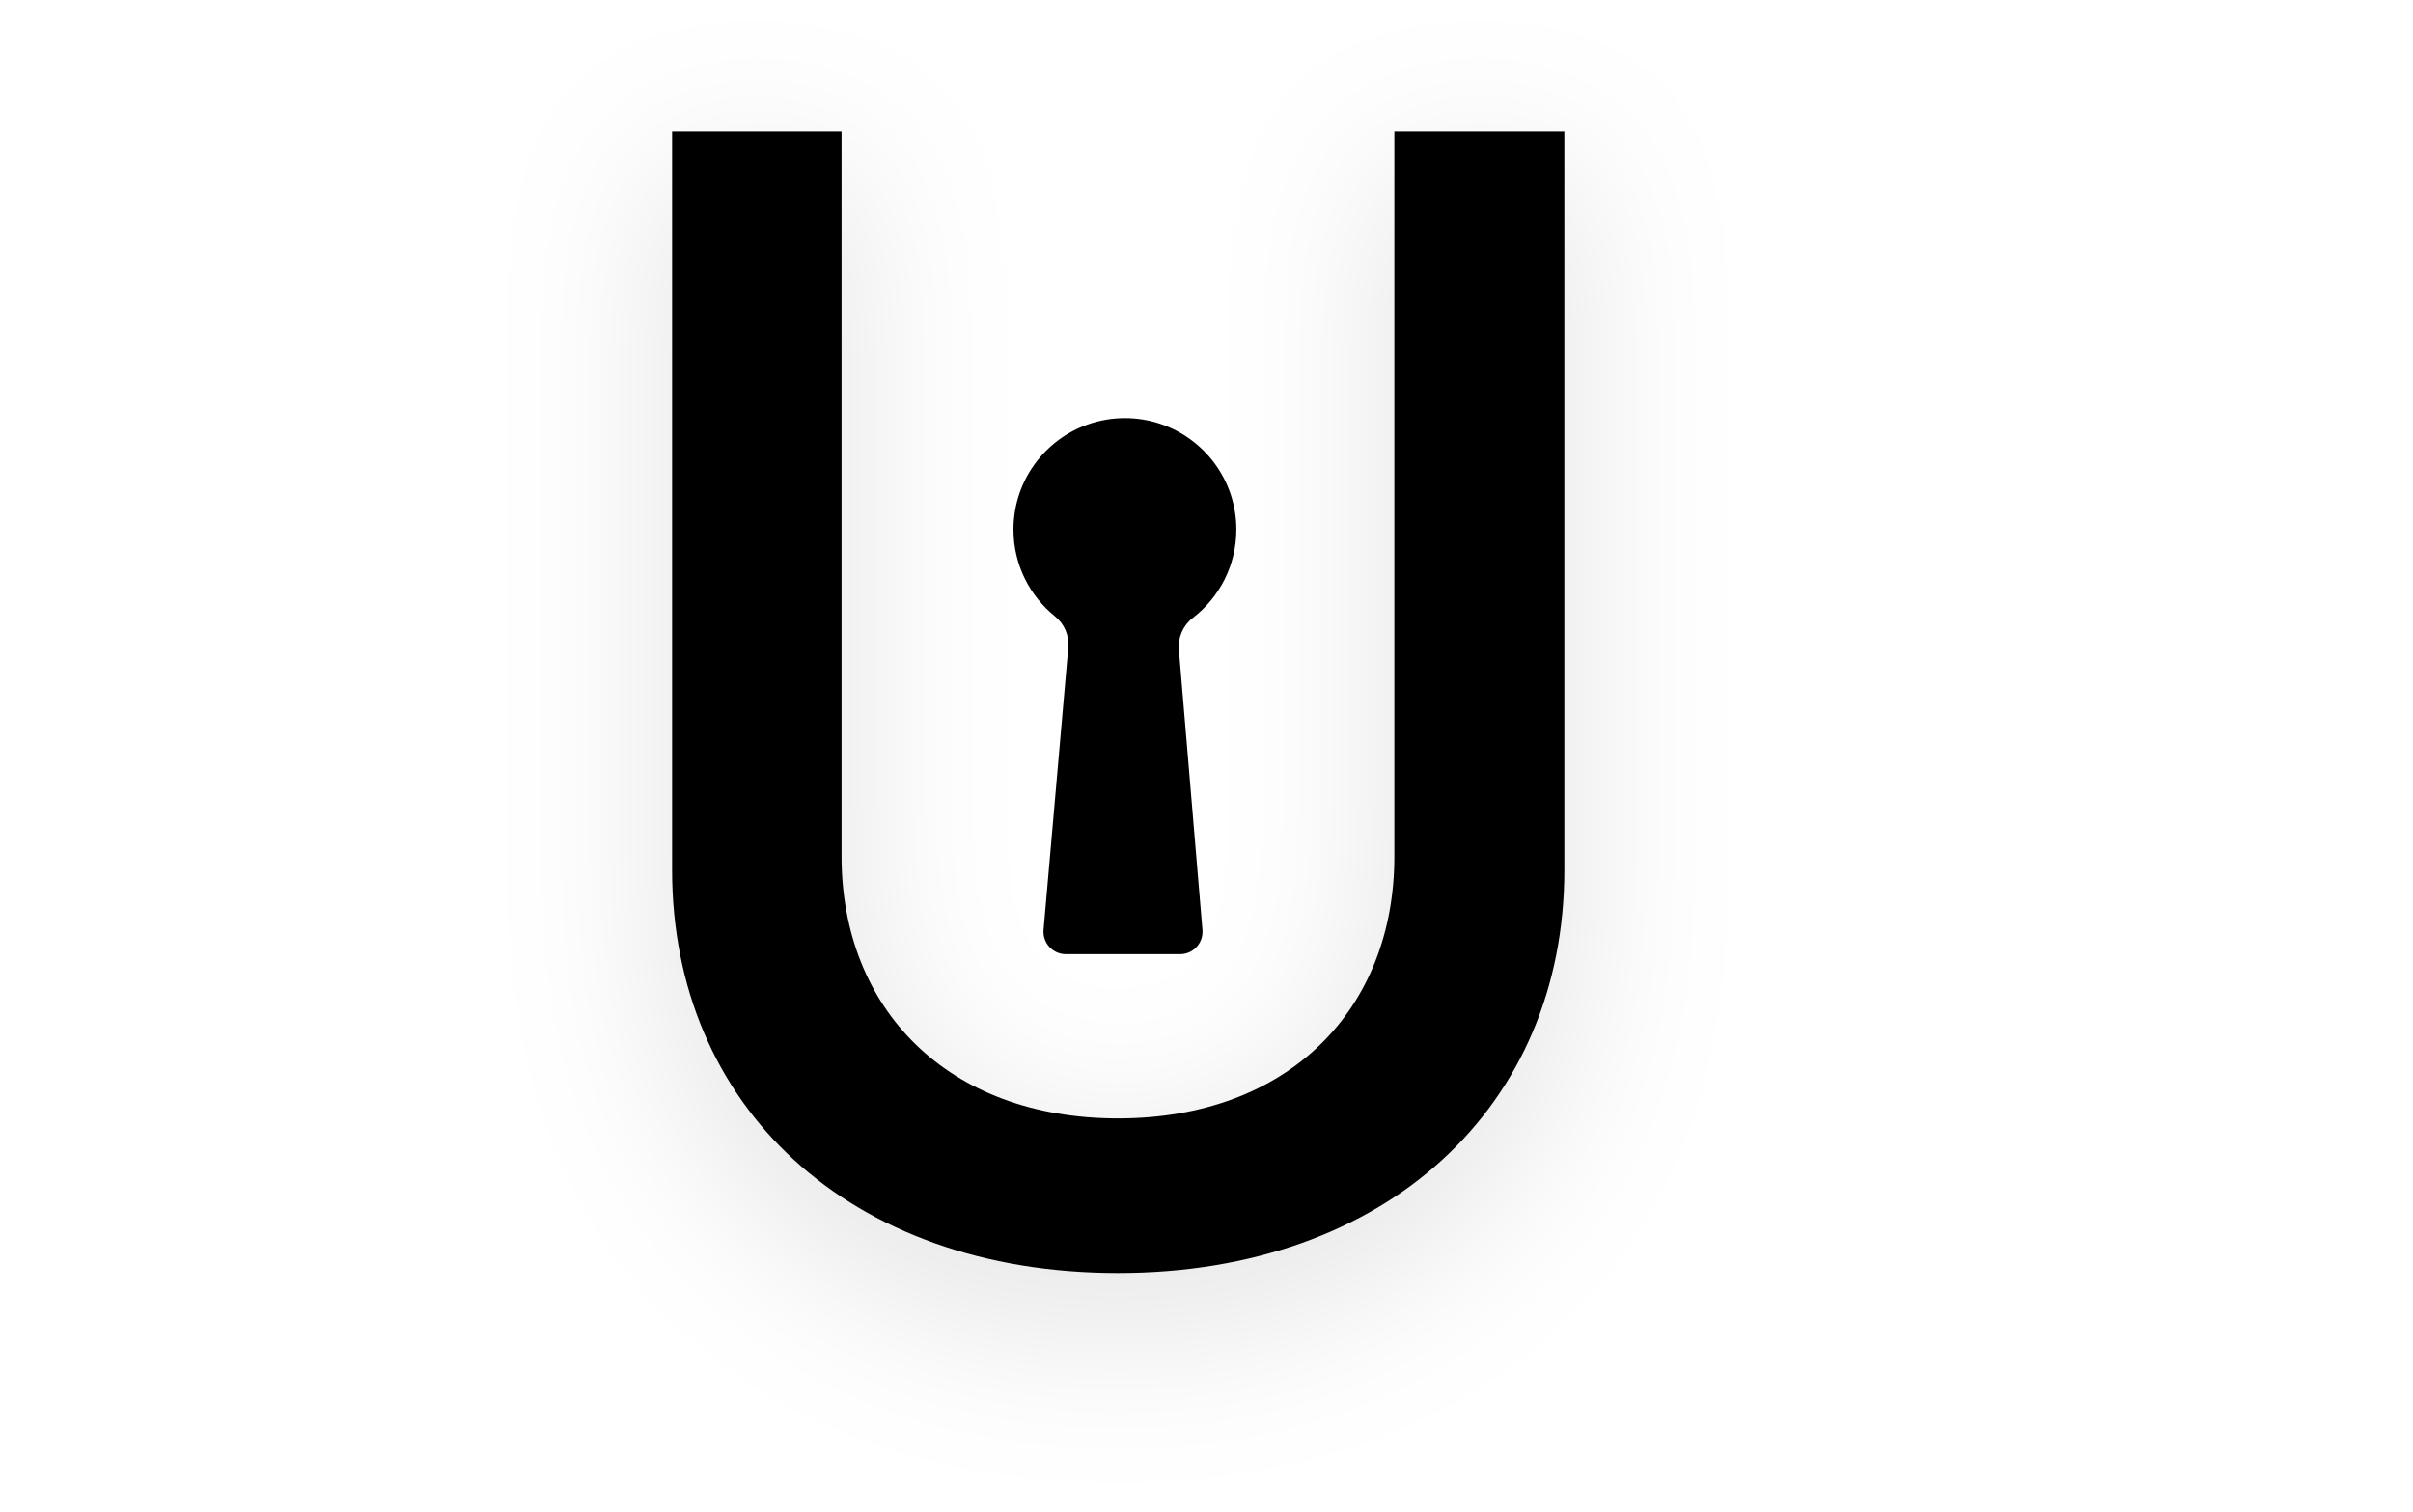
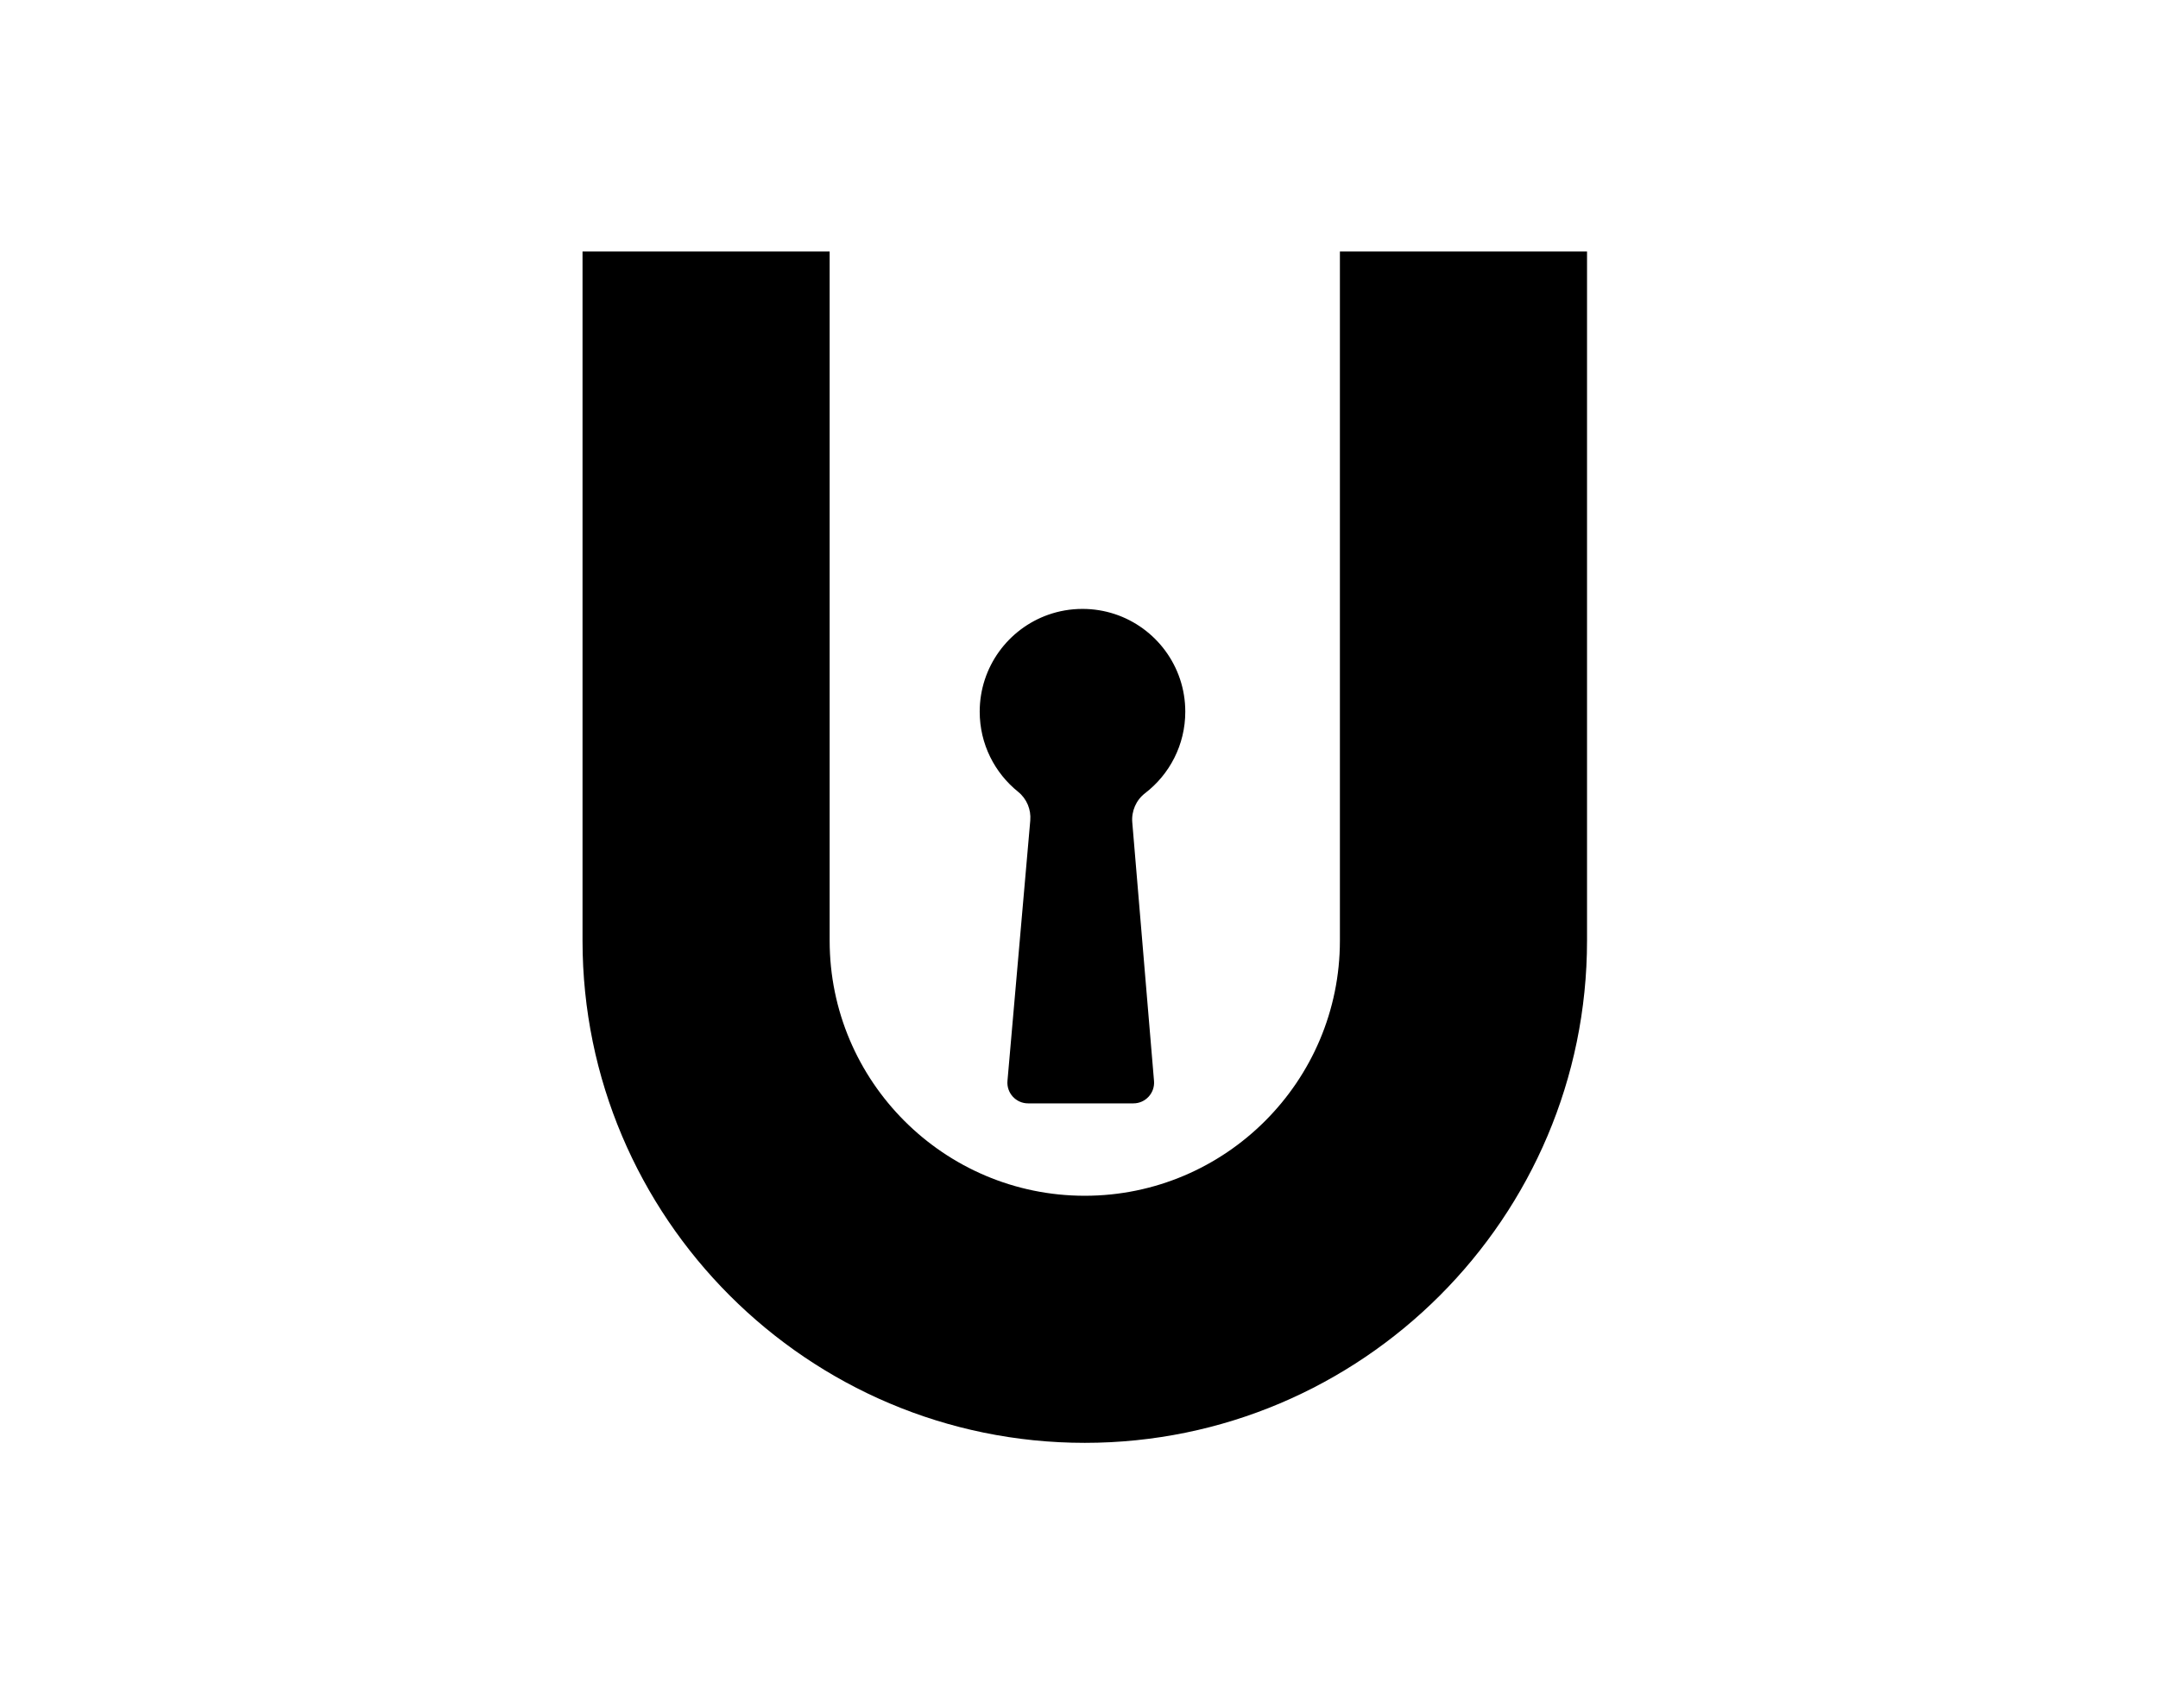
- <svg xmlns="http://www.w3.org/2000/svg" width="150" height="94" viewBox="0 0 150 94" fill="none">
-   <path d="M76.856 32.928C76.856 29.861 74.864 27.26 72.103 26.348C71.419 26.122 70.688 26 69.928 26C69.12 26 68.344 26.139 67.623 26.393C64.93 27.343 63 29.91 63 32.928C63 35.112 64.01 37.059 65.588 38.329C66.168 38.796 66.473 39.524 66.408 40.265L64.871 57.818C64.8 58.633 65.442 59.333 66.26 59.333H73.36C74.175 59.333 74.817 58.636 74.749 57.823L73.283 40.39C73.219 39.632 73.541 38.89 74.144 38.426C75.793 37.16 76.856 35.168 76.856 32.928Z" fill="black" />
-   <g filter="url(#filter0_d_1386:22)">
-     <path d="M86.678 8.182V53.25C86.678 62.727 80.132 69.546 69.496 69.546C58.894 69.546 52.314 62.727 52.314 53.25V8.182H41.78V54.102C41.78 68.761 52.757 79.159 69.496 79.159C86.234 79.159 97.246 68.761 97.246 54.102V8.182H86.678Z" fill="black" />
-   </g>
-   <defs>
-     <filter id="filter0_d_1386:22" x="30.78" y="0.182" width="77.466" height="92.977" filterUnits="userSpaceOnUse" color-interpolation-filters="sRGB">
-       <feFlood flood-opacity="0" result="BackgroundImageFix" />
-       <feColorMatrix in="SourceAlpha" type="matrix" values="0 0 0 0 0 0 0 0 0 0 0 0 0 0 0 0 0 0 127 0" result="hardAlpha" />
-       <feMorphology radius="1" operator="dilate" in="SourceAlpha" result="effect1_dropShadow_1386:22" />
-       <feOffset dy="3" />
-       <feGaussianBlur stdDeviation="5" />
-       <feColorMatrix type="matrix" values="0 0 0 0 0 0 0 0 0 0 0 0 0 0 0 0 0 0 0.1 0" />
-       <feBlend mode="normal" in2="BackgroundImageFix" result="effect1_dropShadow_1386:22" />
-       <feBlend mode="normal" in="SourceGraphic" in2="effect1_dropShadow_1386:22" result="shape" />
-     </filter>
-   </defs>
+ <svg xmlns="http://www.w3.org/2000/svg" width="163" height="129" viewBox="0 0 163 129" fill="none">
+   <path d="M81.936 109C61.018 109 44 91.982 44 71.064V19H62.666V71.064C62.666 81.689 71.311 90.334 81.936 90.334C92.562 90.334 101.207 81.689 101.207 71.064V19H119.873V71.064C119.873 91.982 102.855 109 81.936 109Z" fill="black" />
+   <path d="M89.528 53.764C89.528 50.327 87.295 47.412 84.201 46.39C83.434 46.137 82.615 46 81.764 46C80.858 46 79.988 46.155 79.18 46.44C76.162 47.505 74 50.382 74 53.764C74 56.211 75.132 58.393 76.901 59.816C77.551 60.339 77.892 61.155 77.819 61.986L76.097 81.656C76.017 82.569 76.737 83.354 77.653 83.354H85.609C86.523 83.354 87.242 82.572 87.166 81.661L85.524 62.126C85.452 61.276 85.812 60.444 86.488 59.925C88.337 58.506 89.528 56.274 89.528 53.764Z" fill="black" />
</svg>
